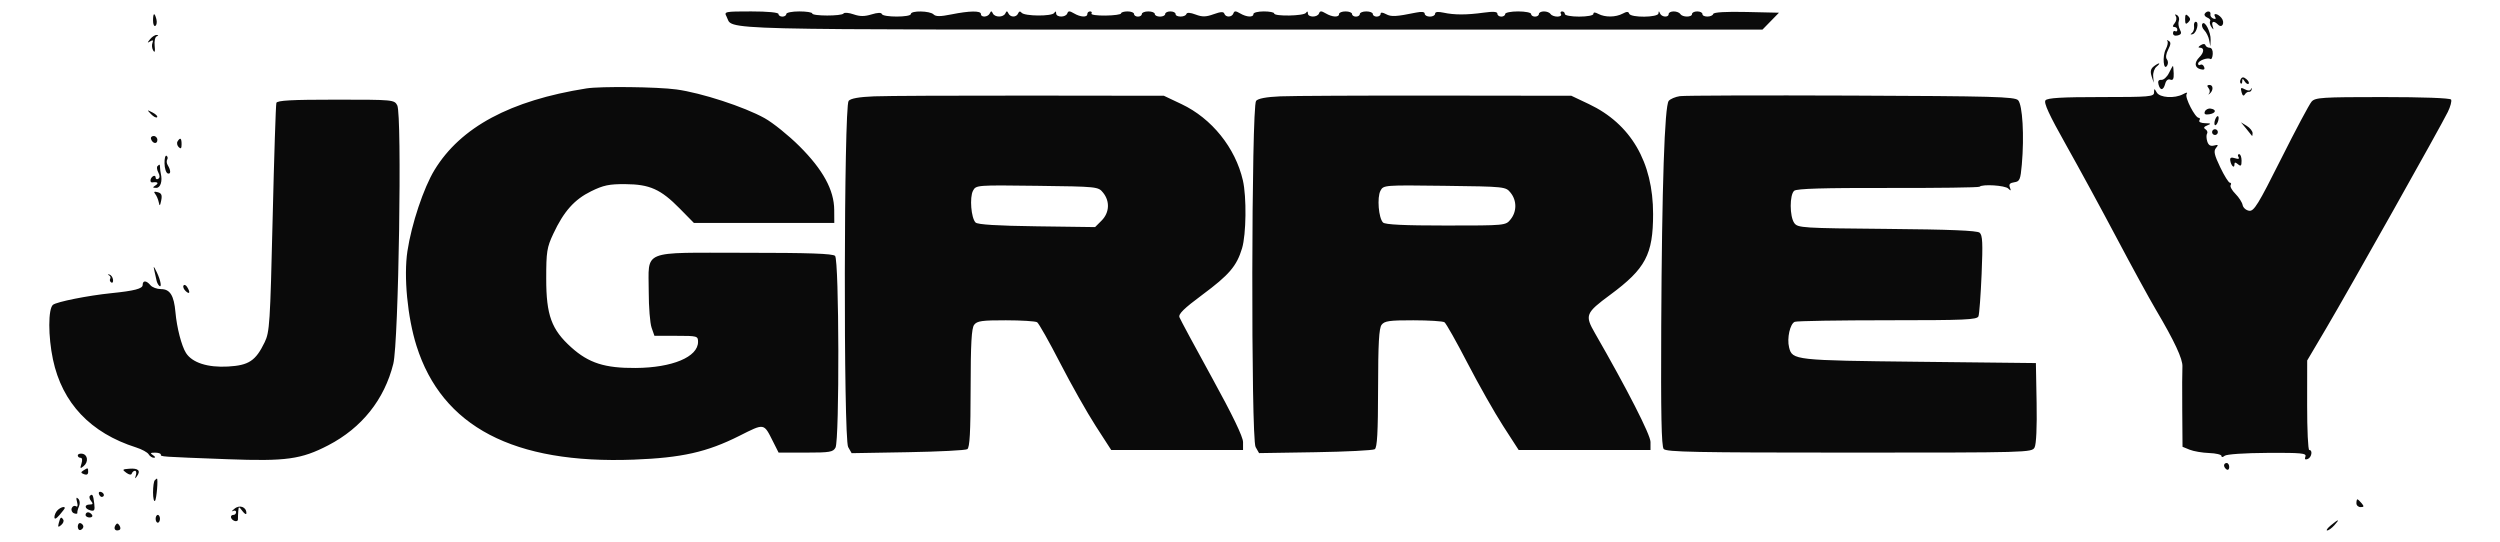
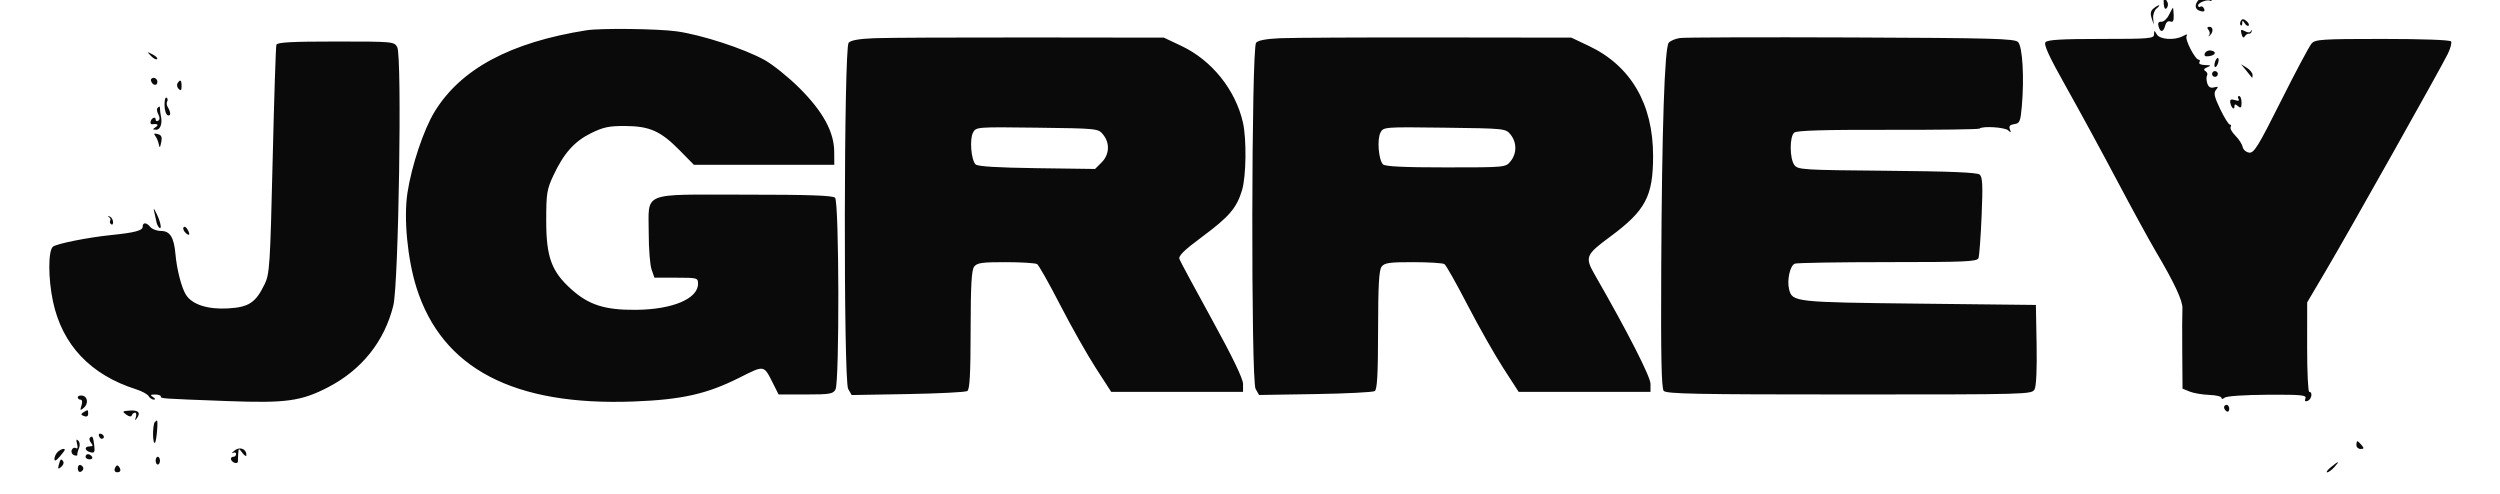
- <svg xmlns="http://www.w3.org/2000/svg" width="100%" height="100%" viewBox="18.03 -4.40 963.30 208.78" version="1.1">
+ <svg xmlns="http://www.w3.org/2000/svg" width="100%" height="100%" viewBox="18.03 18 963.30 190" version="1.1">
  <path d="M 297.973 1.949 C 300.863 7.349, 286.880 7, 500.299 7 L 697.154 7 700.327 3.750 L 703.500 0.500 691.011 0.217 C 683.062 0.037, 678.397 0.310, 678.178 0.967 C 677.735 2.294, 674 2.323, 674 1 C 674 0.450, 673.100 0, 672 0 C 670.900 0, 670 0.450, 670 1 C 670 2.301, 666.304 2.301, 665.500 1 C 665.160 0.450, 664.009 0, 662.941 0 C 661.873 0, 661 0.450, 661 1 C 661 2.439, 658.261 2.234, 657.662 0.750 C 657.259 -0.250, 657.142 -0.250, 657.079 0.750 C 656.976 2.381, 646.327 2.482, 645.786 0.857 C 645.500 -0.001, 644.871 -0.001, 643.268 0.857 C 640.609 2.280, 636.481 2.328, 633.934 0.965 C 632.601 0.251, 632 0.251, 632 0.965 C 632 1.553, 629.625 2, 626.500 2 C 623.475 2, 621 1.550, 621 1 C 621 0.450, 620.523 0, 619.941 0 C 619.359 0, 619.160 0.450, 619.500 1 C 619.840 1.550, 619.218 2, 618.118 2 C 617.018 2, 615.840 1.550, 615.500 1 C 615.160 0.450, 614.009 0, 612.941 0 C 611.873 0, 611 0.450, 611 1 C 611 1.550, 610.325 2, 609.500 2 C 608.675 2, 608 1.550, 608 1 C 608 0.450, 605.750 0, 603 0 C 600.250 0, 598 0.450, 598 1 C 598 1.550, 597.325 2, 596.500 2 C 595.675 2, 595 1.493, 595 0.873 C 595 0.087, 593.408 -0.034, 589.750 0.471 C 583.160 1.383, 578.414 1.385, 574.250 0.480 C 572.106 0.014, 571 0.152, 571 0.887 C 571 1.499, 570.100 2, 569 2 C 567.900 2, 567 1.499, 567 0.887 C 567 0.161, 565.867 0.004, 563.750 0.434 C 555.904 2.030, 554.105 2.127, 552.114 1.061 C 550.719 0.314, 550 0.282, 550 0.965 C 550 1.534, 549.325 2, 548.500 2 C 547.675 2, 547 1.550, 547 1 C 547 0.450, 545.875 0, 544.500 0 C 543.125 0, 542 0.450, 542 1 C 542 1.550, 541.325 2, 540.500 2 C 539.675 2, 539 1.550, 539 1 C 539 0.450, 537.875 0, 536.500 0 C 535.125 0, 534 0.450, 534 1 C 534 2.379, 531.401 2.253, 528.856 0.750 C 527.162 -0.250, 526.648 -0.250, 526.286 0.750 C 525.697 2.378, 522.005 2.378, 521.985 0.750 C 521.975 -0.080, 521.722 -0.143, 521.235 0.561 C 520.395 1.774, 509 1.983, 509 0.786 C 509 0.354, 507.200 0, 505 0 C 502.800 0, 501 0.450, 501 1 C 501 2.379, 498.401 2.253, 495.856 0.750 C 494.162 -0.250, 493.648 -0.250, 493.286 0.750 C 492.720 2.313, 490.297 2.390, 489.787 0.862 C 489.511 0.033, 488.394 0.090, 485.679 1.071 C 482.690 2.152, 481.311 2.178, 478.727 1.203 C 476.647 0.418, 475.386 0.343, 475.169 0.993 C 474.733 2.302, 471 2.308, 471 1 C 471 0.450, 470.100 0, 469 0 C 467.900 0, 467 0.450, 467 1 C 467 1.550, 466.100 2, 465 2 C 463.900 2, 463 1.550, 463 1 C 463 0.450, 461.875 0, 460.500 0 C 459.125 0, 458 0.450, 458 1 C 458 1.550, 457.325 2, 456.500 2 C 455.675 2, 455 1.550, 455 1 C 455 0.450, 453.875 0, 452.500 0 C 451.125 0, 450 0.342, 450 0.760 C 450 1.178, 447.318 1.556, 444.039 1.600 C 440.761 1.645, 438.313 1.303, 438.598 0.841 C 438.884 0.378, 438.641 0, 438.059 0 C 437.477 0, 437 0.450, 437 1 C 437 2.379, 434.401 2.253, 431.856 0.750 C 430.162 -0.250, 429.648 -0.250, 429.286 0.750 C 428.697 2.378, 425.005 2.378, 424.985 0.750 C 424.974 -0.110, 424.740 -0.158, 424.235 0.595 C 423.323 1.953, 412.804 1.877, 411.674 0.504 C 411.137 -0.149, 410.670 -0.063, 410.341 0.750 C 409.686 2.364, 407.336 2.364, 406.583 0.750 C 406.117 -0.250, 405.883 -0.250, 405.417 0.750 C 404.662 2.368, 401.338 2.368, 400.583 0.750 C 400.117 -0.250, 399.883 -0.250, 399.417 0.750 C 398.723 2.236, 396 2.435, 396 1 C 396 -0.322, 391.656 -0.266, 384.615 1.148 C 380.310 2.013, 378.613 2.013, 377.748 1.148 C 376.339 -0.261, 369 -0.386, 369 1 C 369 2.297, 358.272 2.311, 357.833 1.015 C 357.620 0.384, 356.193 0.432, 353.857 1.150 C 351.149 1.982, 349.368 1.975, 346.923 1.123 C 345.113 0.492, 343.378 0.347, 343.066 0.799 C 342.344 1.849, 331 1.837, 331 0.786 C 331 0.354, 328.750 0, 326 0 C 323.250 0, 321 0.450, 321 1 C 321 1.550, 320.325 2, 319.500 2 C 318.675 2, 318 1.550, 318 1 C 318 0.397, 313.822 0, 307.465 0 C 297.332 0, 296.969 0.074, 297.973 1.949 M 867.565 0.895 C 867.260 1.388, 867.712 2.059, 868.569 2.388 C 869.426 2.717, 869.903 3.348, 869.629 3.791 C 869.356 4.233, 869.595 5.249, 870.160 6.048 C 870.999 7.232, 871.085 7.177, 870.626 5.750 C 869.993 3.783, 871.044 3.444, 872.687 5.087 C 874.299 6.699, 875.475 4.277, 873.964 2.456 C 872.547 0.749, 870.558 0.476, 871.580 2.130 C 872.008 2.822, 871.740 3.064, 870.889 2.755 C 870.125 2.477, 869.612 1.744, 869.750 1.125 C 870.047 -0.211, 868.358 -0.389, 867.565 0.895 M 77 3.559 C 77 4.966, 77.408 5.866, 77.906 5.558 C 78.404 5.250, 78.577 4.098, 78.289 2.999 C 77.570 0.247, 77 0.495, 77 3.559 M 856.432 1.889 C 856.839 2.548, 856.628 3.743, 855.964 4.544 C 855.113 5.569, 855.087 6, 855.878 6 C 856.495 6, 857 6.477, 857 7.059 C 857 7.641, 856.625 7.886, 856.167 7.603 C 855.708 7.320, 855.333 7.681, 855.333 8.407 C 855.333 9.187, 856.072 9.532, 857.143 9.252 C 858.549 8.885, 858.735 8.374, 857.980 6.962 C 857.445 5.963, 857.261 4.483, 857.572 3.674 C 857.882 2.864, 857.586 1.862, 856.914 1.447 C 856.116 0.954, 855.948 1.107, 856.432 1.889 M 860 3 C 860 4.867, 860.267 5.133, 861.200 4.200 C 862.133 3.267, 862.133 2.733, 861.200 1.800 C 860.267 0.867, 860 1.133, 860 3 M 863.447 5.750 C 863.595 6.713, 863.218 7.872, 862.608 8.326 C 861.873 8.874, 861.974 9.025, 862.908 8.773 C 864.461 8.356, 865.532 4, 864.082 4 C 863.584 4, 863.298 4.787, 863.447 5.750 M 866.633 4.784 C 866.275 5.364, 866.620 6.477, 867.400 7.257 C 868.180 8.037, 869.023 9.761, 869.273 11.088 L 869.728 13.500 869.828 11 C 869.951 7.954, 867.555 3.293, 866.633 4.784 M 75.872 10.692 C 74.701 12.136, 74.708 12.259, 75.920 11.528 C 76.954 10.905, 77.183 11.081, 76.762 12.177 C 76.445 13.004, 76.589 14.316, 77.083 15.091 C 77.690 16.045, 77.866 15.463, 77.626 13.288 C 77.431 11.522, 77.773 9.870, 78.386 9.617 C 79.195 9.283, 79.192 9.136, 78.372 9.079 C 77.752 9.036, 76.627 9.761, 75.872 10.692 M 853.154 11.410 C 853.514 11.812, 853.239 13.238, 852.544 14.578 C 851.161 17.244, 851.662 23.165, 853.077 20.875 C 853.522 20.156, 853.480 19.078, 852.984 18.481 C 852.433 17.817, 852.624 16.352, 853.473 14.714 C 854.523 12.691, 854.574 11.868, 853.682 11.357 C 853.032 10.984, 852.794 11.008, 853.154 11.410 M 866 13.017 C 865.003 13.650, 864.920 13.975, 865.750 13.985 C 867.449 14.005, 867.325 15.818, 865.500 17.643 C 863.440 19.703, 863.620 21.667, 865.925 22.270 C 867.273 22.623, 867.691 22.359, 867.320 21.393 C 867.029 20.633, 866.388 20.260, 865.895 20.565 C 865.403 20.869, 865 20.672, 865 20.126 C 865 18.992, 868.600 17.635, 869.741 18.339 C 870.158 18.597, 870.565 17.726, 870.644 16.404 C 870.728 15.015, 870.235 14, 869.478 14 C 868.757 14, 868.017 13.564, 867.833 13.032 C 867.621 12.416, 866.955 12.410, 866 13.017 M 847.836 21.250 C 846.724 22.149, 846.516 23.202, 847.096 25 L 847.903 27.500 847.694 25 C 847.579 23.625, 848.163 21.952, 848.992 21.282 C 849.822 20.612, 850.249 20.049, 849.941 20.032 C 849.634 20.014, 848.686 20.563, 847.836 21.250 M 853.762 23.750 C 853.021 25.262, 851.704 26.447, 850.836 26.382 C 849.764 26.303, 849.414 26.866, 849.745 28.132 C 850.397 30.625, 851.636 30.499, 852.324 27.870 C 852.667 26.557, 853.422 25.948, 854.292 26.282 C 855.320 26.676, 855.676 26.033, 855.602 23.914 C 855.546 22.314, 855.412 21.004, 855.305 21.002 C 855.197 21.001, 854.503 22.238, 853.762 23.750 M 881.489 26.018 C 881.110 26.631, 881.070 27.403, 881.400 27.733 C 881.730 28.063, 882.007 27.696, 882.015 26.917 C 882.028 25.732, 882.183 25.741, 882.961 26.971 C 883.473 27.780, 884.152 28.182, 884.470 27.864 C 884.788 27.545, 884.403 26.749, 883.613 26.094 C 882.569 25.227, 881.990 25.207, 881.489 26.018 M 869.007 29.509 C 869.544 30.155, 869.649 31.093, 869.241 31.592 C 868.834 32.091, 868.926 32.149, 869.446 31.721 C 870.939 30.491, 870.912 28.333, 869.403 28.333 C 868.466 28.333, 868.341 28.705, 869.007 29.509 M 244 29.668 C 214.656 34.314, 195.533 44.581, 185.456 61.097 C 181.262 67.971, 176.602 81.930, 175.022 92.354 C 173.536 102.159, 175.039 117.855, 178.520 128.874 C 188.355 160.006, 215.995 174.473, 262.259 172.704 C 280.751 171.996, 290.415 169.820, 302.888 163.556 C 312.712 158.622, 312.271 158.548, 315.899 165.750 L 318.041 170 328.485 170 C 337.788 170, 339.043 169.789, 339.965 168.066 C 341.525 165.150, 341.371 95.771, 339.800 94.200 C 338.914 93.314, 329.768 93, 304.857 93 C 264.543 93, 268 91.586, 268 108.073 C 268 113.919, 268.494 120.119, 269.098 121.851 L 270.196 125 278.598 125 C 286.726 125, 287 125.076, 287 127.326 C 287 133.135, 277.126 137.274, 263 137.387 C 251.098 137.482, 244.882 135.497, 238.166 129.459 C 230.521 122.586, 228.500 117.053, 228.501 103 C 228.502 92.563, 228.754 90.961, 231.235 85.664 C 235.270 77.047, 239.343 72.470, 245.792 69.303 C 250.554 66.965, 252.743 66.509, 259 66.552 C 268.393 66.616, 272.638 68.522, 279.949 75.958 L 285.398 81.500 312.449 81.500 L 339.500 81.500 339.468 76.457 C 339.421 68.816, 335.136 60.972, 326.080 51.944 C 321.911 47.788, 315.875 42.925, 312.666 41.138 C 304.814 36.764, 288.264 31.373, 278.678 30.066 C 271.287 29.059, 249.432 28.808, 244 29.668 M 881.737 31.102 C 882.092 32.458, 882.526 32.767, 883.001 31.999 C 883.398 31.356, 884.112 30.901, 884.587 30.990 C 885.062 31.078, 885.540 30.655, 885.650 30.050 C 885.770 29.391, 885.647 29.358, 885.344 29.967 C 885.011 30.638, 884.219 30.652, 883.017 30.009 C 881.479 29.186, 881.280 29.356, 881.737 31.102 M 848.030 31.250 C 848.002 32.858, 846.351 33, 827.622 33 C 812.489 33, 806.977 33.323, 806.203 34.256 C 805.439 35.176, 807.566 39.789, 814.158 51.506 C 819.106 60.303, 827.890 76.451, 833.678 87.391 C 839.465 98.331, 846.228 110.706, 848.706 114.891 C 855.875 126.999, 859.143 133.998, 858.959 136.850 C 858.865 138.308, 858.836 145.858, 858.894 153.629 L 859 167.757 861.750 168.877 C 863.263 169.493, 866.638 170.071, 869.250 170.161 C 871.862 170.251, 874 170.756, 874 171.285 C 874 171.863, 874.497 171.837, 875.250 171.218 C 875.972 170.625, 882.921 170.156, 891.715 170.107 C 904.853 170.033, 906.850 170.226, 906.353 171.522 C 905.962 172.541, 906.241 172.845, 907.222 172.468 C 908.748 171.883, 909.256 169, 907.833 169 C 907.375 169, 907.008 161.238, 907.017 151.750 L 907.035 134.500 914.418 122 C 923.001 107.468, 958.517 44.286, 961.233 38.718 C 962.248 36.637, 962.809 34.500, 962.480 33.968 C 962.120 33.385, 951.632 33, 936.096 33 C 912.802 33, 910.158 33.169, 908.741 34.750 C 907.878 35.712, 902.589 45.638, 896.988 56.807 C 888.117 74.498, 886.529 77.074, 884.663 76.807 C 883.485 76.638, 882.358 75.646, 882.159 74.603 C 881.960 73.559, 880.709 71.618, 879.379 70.288 C 878.050 68.959, 877.222 67.450, 877.540 66.935 C 877.858 66.421, 877.724 66, 877.243 66 C 876.762 66, 875.087 63.321, 873.522 60.047 C 871.230 55.251, 870.914 53.809, 871.896 52.626 C 872.909 51.405, 872.783 51.244, 871.154 51.670 C 869.778 52.030, 868.995 51.561, 868.532 50.100 C 868.168 48.955, 868.132 47.595, 868.452 47.078 C 868.771 46.561, 868.493 45.804, 867.833 45.397 C 866.995 44.879, 867.217 44.426, 868.566 43.898 C 870.174 43.268, 870.027 43.129, 867.691 43.070 C 866.087 43.030, 865.147 42.571, 865.500 42 C 865.840 41.450, 865.724 41, 865.243 41 C 863.857 41, 859.803 33.128, 860.559 31.904 C 861.056 31.100, 860.684 31.099, 859.186 31.900 C 855.949 33.633, 850.255 33.266, 849.080 31.250 C 848.109 29.583, 848.059 29.583, 848.030 31.250 M 354.841 32.722 C 348.993 32.961, 345.805 33.530, 345.019 34.477 C 343.190 36.681, 343.021 164.660, 344.843 167.859 L 346.187 170.217 367.843 169.842 C 379.754 169.636, 390.063 169.110, 390.750 168.674 C 391.688 168.079, 392.008 162.226, 392.032 145.191 C 392.056 127.908, 392.380 122.083, 393.392 120.750 C 394.516 119.270, 396.400 119.002, 405.610 119.015 C 411.600 119.024, 417.020 119.361, 417.655 119.766 C 418.290 120.170, 422.286 127.250, 426.534 135.500 C 430.782 143.750, 436.947 154.662, 440.232 159.750 L 446.206 169 471.603 169 L 497 169 497 165.950 C 497 163.932, 492.960 155.554, 485.064 141.197 C 478.499 129.261, 472.843 118.754, 472.495 117.848 C 472.020 116.611, 474.212 114.458, 481.284 109.211 C 491.662 101.513, 494.555 98.128, 496.620 91.269 C 498.225 85.934, 498.402 71.457, 496.939 65.112 C 494.044 52.554, 484.945 41.236, 473.315 35.728 L 466.500 32.500 415 32.435 C 386.675 32.399, 359.604 32.528, 354.841 32.722 M 511.340 32.722 C 505.955 32.957, 502.787 33.552, 502.024 34.471 C 500.208 36.660, 500.028 164.671, 501.837 167.847 L 503.174 170.193 524.837 169.847 C 536.752 169.656, 547.063 169.136, 547.750 168.691 C 548.688 168.084, 549.008 162.217, 549.032 145.191 C 549.056 127.908, 549.380 122.083, 550.392 120.750 C 551.516 119.270, 553.400 119.002, 562.610 119.015 C 568.600 119.024, 573.999 119.361, 574.609 119.765 C 575.220 120.169, 579.214 127.250, 583.485 135.500 C 587.757 143.750, 593.941 154.662, 597.229 159.750 L 603.206 169 628.603 169 L 654 169 654 165.885 C 654 163.154, 645.046 145.619, 632.612 124 C 628.624 117.066, 628.958 116.221, 638.474 109.193 C 652.098 99.131, 655 93.662, 655 78.051 C 655 58.044, 646.414 43.354, 630.241 35.693 L 623.500 32.500 571.500 32.433 C 542.900 32.396, 515.828 32.526, 511.340 32.722 M 665.324 32.650 C 663.578 32.906, 661.644 33.724, 661.026 34.468 C 659.429 36.393, 658.400 67.334, 658.136 121.345 C 657.971 155.086, 658.220 167.560, 659.079 168.595 C 660.060 169.777, 671.386 170, 730.587 170 C 799.706 170, 800.948 169.966, 801.991 168.017 C 802.644 166.796, 802.946 160.164, 802.776 150.767 L 802.500 135.500 757.500 135 C 709.438 134.466, 708.635 134.377, 707.402 129.465 C 706.516 125.936, 707.777 120.300, 709.609 119.597 C 710.464 119.268, 726.604 119, 745.475 119 C 775.405 119, 779.861 118.804, 780.375 117.464 C 780.699 116.620, 781.244 109.289, 781.587 101.173 C 782.091 89.199, 781.945 86.200, 780.813 85.259 C 779.831 84.444, 769.246 84.012, 745.127 83.800 C 712.524 83.515, 710.767 83.404, 709.418 81.559 C 707.583 79.047, 707.558 70.612, 709.382 69.098 C 710.366 68.281, 720.748 67.973, 745.498 68.026 C 764.602 68.067, 780.481 67.853, 780.783 67.550 C 781.864 66.470, 790.623 67.023, 791.859 68.250 C 792.869 69.252, 792.992 69.169, 792.483 67.830 C 792.017 66.606, 792.469 66.071, 794.174 65.830 C 796.264 65.533, 796.559 64.842, 797.078 59 C 798.056 47.996, 797.353 35.925, 795.634 34.205 C 794.304 32.875, 786.040 32.648, 731.304 32.432 C 696.762 32.295, 667.071 32.393, 665.324 32.650 M 124.523 35.250 C 124.296 35.938, 123.648 56.018, 123.084 79.874 C 122.128 120.288, 121.919 123.535, 120.020 127.458 C 116.545 134.637, 113.912 136.383, 105.874 136.837 C 98.052 137.279, 92.090 135.352, 89.696 131.608 C 87.991 128.939, 86.158 121.854, 85.634 115.899 C 85.067 109.453, 83.538 107, 80.087 107 C 78.524 107, 76.685 106.325, 76 105.500 C 74.432 103.611, 73 103.569, 73 105.412 C 73 106.832, 69.828 107.660, 60.934 108.564 C 51.941 109.478, 39.833 111.894, 38.437 113.052 C 36.555 114.614, 36.556 125.243, 38.440 134.131 C 41.995 150.902, 52.913 162.441, 70.500 168.015 C 72.700 168.712, 74.860 169.894, 75.300 170.641 C 75.740 171.389, 76.640 171.993, 77.300 171.985 C 78.034 171.975, 77.918 171.593, 77 171 C 75.787 170.216, 75.931 170.028, 77.750 170.015 C 78.987 170.007, 80 170.338, 80 170.750 C 80 171.592, 79.396 171.550, 105.726 172.544 C 128.243 173.394, 134.102 172.585, 144.500 167.189 C 157.429 160.479, 166.136 149.571, 169.578 135.769 C 171.642 127.493, 172.983 39.706, 171.100 36.186 C 169.950 34.037, 169.545 34, 147.433 34 C 130.324 34, 124.838 34.299, 124.523 35.250 M 867.605 38.587 C 867.229 39.566, 867.726 39.877, 869.286 39.639 C 871.889 39.241, 872.239 37.799, 869.819 37.444 C 868.895 37.308, 867.898 37.823, 867.605 38.587 M 76.226 39.574 C 77.176 40.568, 78.227 41.107, 78.562 40.771 C 78.897 40.436, 78.120 39.623, 76.836 38.964 C 74.603 37.819, 74.576 37.846, 76.226 39.574 M 871.600 41.600 C 871.244 42.527, 871.178 43.511, 871.453 43.786 C 871.728 44.061, 872.244 43.527, 872.600 42.600 C 872.956 41.673, 873.022 40.689, 872.747 40.414 C 872.472 40.139, 871.956 40.673, 871.600 41.600 M 883.489 45.108 C 884.583 46.424, 885.596 47.688, 885.739 47.917 C 885.883 48.146, 886 47.692, 886 46.907 C 886 46.123, 884.987 44.859, 883.750 44.099 L 881.500 42.717 883.489 45.108 M 870.553 45.915 C 870.231 46.436, 870.394 47.125, 870.915 47.447 C 871.436 47.769, 872.125 47.606, 872.447 47.085 C 872.769 46.564, 872.606 45.875, 872.085 45.553 C 871.564 45.231, 870.875 45.394, 870.553 45.915 M 76.229 49.188 C 76.834 51.001, 78.667 51.257, 78.667 49.528 C 78.667 48.688, 78.029 48, 77.250 48 C 76.471 48, 76.011 48.534, 76.229 49.188 M 86.446 50.087 C 86.077 50.685, 86.275 51.675, 86.887 52.287 C 87.704 53.104, 88 52.815, 88 51.200 C 88 48.785, 87.481 48.413, 86.446 50.087 M 81.419 58.537 C 81.451 60.425, 82 62.170, 82.640 62.415 C 83.901 62.899, 83.913 61.252, 82.663 59.250 C 82.233 58.563, 82.141 57.581, 82.457 57.069 C 82.774 56.557, 82.656 55.906, 82.197 55.621 C 81.737 55.337, 81.387 56.649, 81.419 58.537 M 880.566 56.107 C 881.023 56.846, 880.570 56.998, 879.208 56.566 C 877.725 56.095, 877.226 56.332, 877.387 57.430 C 877.675 59.396, 879 60.722, 879 59.044 C 879 58.064, 879.329 58.028, 880.375 58.896 C 881.480 59.813, 881.750 59.542, 881.750 57.519 C 881.750 56.133, 881.330 55, 880.816 55 C 880.302 55, 880.190 55.498, 880.566 56.107 M 78.702 59.631 C 78.355 59.979, 78.506 61.076, 79.038 62.071 C 79.669 63.251, 79.657 64.094, 79.003 64.498 C 78.451 64.839, 78 64.615, 78 64 C 78 63.385, 77.550 63.160, 77 63.500 C 75.838 64.218, 75.645 66.056, 76.750 65.882 C 78.725 65.570, 79.349 66.128, 78 67 C 76.718 67.828, 76.754 67.972, 78.250 67.985 C 79.867 67.999, 80.698 65.379, 79.991 62.500 C 79.856 61.950, 79.728 60.938, 79.706 60.250 C 79.661 58.819, 79.570 58.763, 78.702 59.631 M 392.949 69.095 C 391.582 71.649, 392.225 79.624, 393.935 81.337 C 394.729 82.133, 402.182 82.596, 417.540 82.803 L 439.985 83.106 442.492 80.599 C 445.525 77.566, 445.769 73.173, 443.090 69.861 C 441.194 67.518, 441.004 67.498, 417.652 67.199 C 394.298 66.900, 394.116 66.914, 392.949 69.095 M 549.949 69.095 C 548.582 71.650, 549.225 79.625, 550.937 81.337 C 551.754 82.154, 558.960 82.500, 575.138 82.500 C 598.144 82.500, 598.179 82.497, 600.088 80.139 C 602.529 77.125, 602.530 72.876, 600.090 69.861 C 598.194 67.518, 598.004 67.498, 574.652 67.199 C 551.298 66.900, 551.116 66.914, 549.949 69.095 M 77.835 70.329 C 78.357 70.973, 78.968 72.400, 79.192 73.500 C 79.533 75.172, 79.689 75.062, 80.146 72.827 C 80.568 70.767, 80.256 70.039, 78.790 69.655 C 77.427 69.299, 77.156 69.490, 77.835 70.329 M 77.539 100 C 77.848 101.375, 78.215 103.049, 78.355 103.721 C 78.494 104.393, 78.922 105.255, 79.304 105.638 C 80.510 106.843, 79.971 103.626, 78.444 100.500 C 77.182 97.918, 77.056 97.848, 77.539 100 M 59.981 101.660 C 60.548 101.941, 60.777 102.551, 60.490 103.016 C 60.203 103.481, 60.385 104.120, 60.896 104.436 C 61.407 104.751, 61.712 104.244, 61.575 103.309 C 61.438 102.374, 60.791 101.505, 60.138 101.379 C 59.484 101.253, 59.414 101.380, 59.981 101.660 M 88.730 105.643 C 88.444 106.114, 88.838 107.080, 89.605 107.789 C 91.151 109.218, 91.447 108.253, 90.110 106.143 C 89.637 105.397, 89.016 105.172, 88.730 105.643 M 48 171.088 C 48 171.590, 48.480 172, 49.067 172 C 49.718 172, 49.857 172.875, 49.423 174.242 C 48.807 176.184, 48.919 176.312, 50.261 175.198 C 52.216 173.576, 51.864 170.744, 49.667 170.422 C 48.750 170.287, 48 170.587, 48 171.088 M 875 174.941 C 875 175.459, 875.450 176.160, 876 176.500 C 876.550 176.840, 877 176.416, 877 175.559 C 877 174.702, 876.550 174, 876 174 C 875.450 174, 875 174.423, 875 174.941 M 50.166 176.876 C 49.092 177.557, 49.141 177.840, 50.416 178.329 C 51.418 178.714, 52 178.398, 52 177.469 C 52 175.769, 51.942 175.750, 50.166 176.876 M 66.676 177.752 C 67.819 178.588, 68.603 178.691, 68.822 178.035 C 69.011 177.466, 69.565 177, 70.052 177 C 70.539 177, 70.684 177.787, 70.374 178.750 C 69.915 180.177, 70.001 180.232, 70.840 179.048 C 72.331 176.941, 71.291 175.946, 67.871 176.207 C 65.132 176.415, 65.029 176.548, 66.676 177.752 M 77.667 180.667 C 77.300 181.033, 77 183.133, 77 185.333 C 77 187.533, 77.338 188.996, 77.750 188.583 C 78.352 187.982, 79.034 180, 78.484 180 C 78.401 180, 78.033 180.300, 77.667 180.667 M 56.150 185.950 C 56.370 186.610, 56.876 187.116, 57.275 187.075 C 58.471 186.951, 58.239 185.580, 56.950 185.150 C 56.290 184.930, 55.930 185.290, 56.150 185.950 M 52.675 186.658 C 52.313 187.020, 52.519 187.920, 53.131 188.658 C 53.985 189.687, 53.866 190, 52.622 190 C 50.401 190, 50.570 191.654, 52.853 192.251 C 54.407 192.658, 54.650 192.245, 54.354 189.702 C 53.957 186.296, 53.630 185.703, 52.675 186.658 M 47.713 189.012 C 48.101 190.493, 47.940 191.081, 47.262 190.662 C 46.683 190.304, 45.966 190.647, 45.668 191.423 C 45.370 192.199, 45.767 193.081, 46.551 193.381 C 47.335 193.682, 47.910 193.607, 47.829 193.214 C 47.749 192.821, 48.039 191.682, 48.474 190.683 C 48.932 189.631, 48.812 188.412, 48.189 187.789 C 47.420 187.020, 47.284 187.369, 47.713 189.012 M 926 189.500 C 926 190.325, 926.730 191, 927.622 191 C 928.951 191, 929.020 190.729, 928 189.500 C 927.315 188.675, 926.585 188, 926.378 188 C 926.170 188, 926 188.675, 926 189.500 M 108.418 191.591 C 107.363 192.448, 107.063 192.863, 107.750 192.515 C 108.438 192.167, 109 192.359, 109 192.941 C 109 193.523, 108.550 194, 108 194 C 106.513 194, 106.790 195.705, 108.376 196.314 C 109.132 196.604, 109.736 196.315, 109.718 195.671 C 109.700 195.027, 109.756 193.626, 109.842 192.559 C 109.998 190.637, 110.015 190.637, 111.468 192.559 C 112.276 193.626, 112.951 193.993, 112.968 193.372 C 113.036 190.986, 110.423 189.963, 108.418 191.591 M 40.200 192.200 C 39.540 192.860, 39 194.054, 39 194.853 C 39 195.839, 39.642 195.565, 41 194 C 42.100 192.732, 43 191.538, 43 191.347 C 43 190.567, 41.322 191.078, 40.200 192.200 M 51 194 C 51 194.550, 51.702 195, 52.559 195 C 53.416 195, 53.840 194.550, 53.500 194 C 53.160 193.450, 52.459 193, 51.941 193 C 51.423 193, 51 193.450, 51 194 M 78 195.500 C 78 196.325, 78.375 197, 78.833 197 C 79.292 197, 79.667 196.325, 79.667 195.500 C 79.667 194.675, 79.292 194, 78.833 194 C 78.375 194, 78 194.675, 78 195.500 M 40.695 197.057 C 40.256 198.738, 40.415 198.900, 41.568 197.944 C 42.343 197.300, 42.731 196.374, 42.430 195.887 C 41.614 194.567, 41.289 194.786, 40.695 197.057 M 916.139 198.033 C 914.841 199.115, 914.209 200, 914.734 200 C 915.260 200, 916.505 199.100, 917.500 198 C 919.787 195.473, 919.195 195.487, 916.139 198.033 M 48 198.500 C 48 199.417, 48.484 200.005, 49.075 199.808 C 49.666 199.611, 50.150 199.022, 50.150 198.500 C 50.150 197.978, 49.666 197.389, 49.075 197.192 C 48.484 196.995, 48 197.583, 48 198.500 M 62.525 197.960 C 61.677 199.332, 62.428 200.362, 63.905 199.854 C 64.511 199.646, 64.588 198.940, 64.093 198.143 C 63.468 197.137, 63.063 197.090, 62.525 197.960" stroke="none" fill="#0a0a0a" fill-rule="evenodd" />
</svg>
